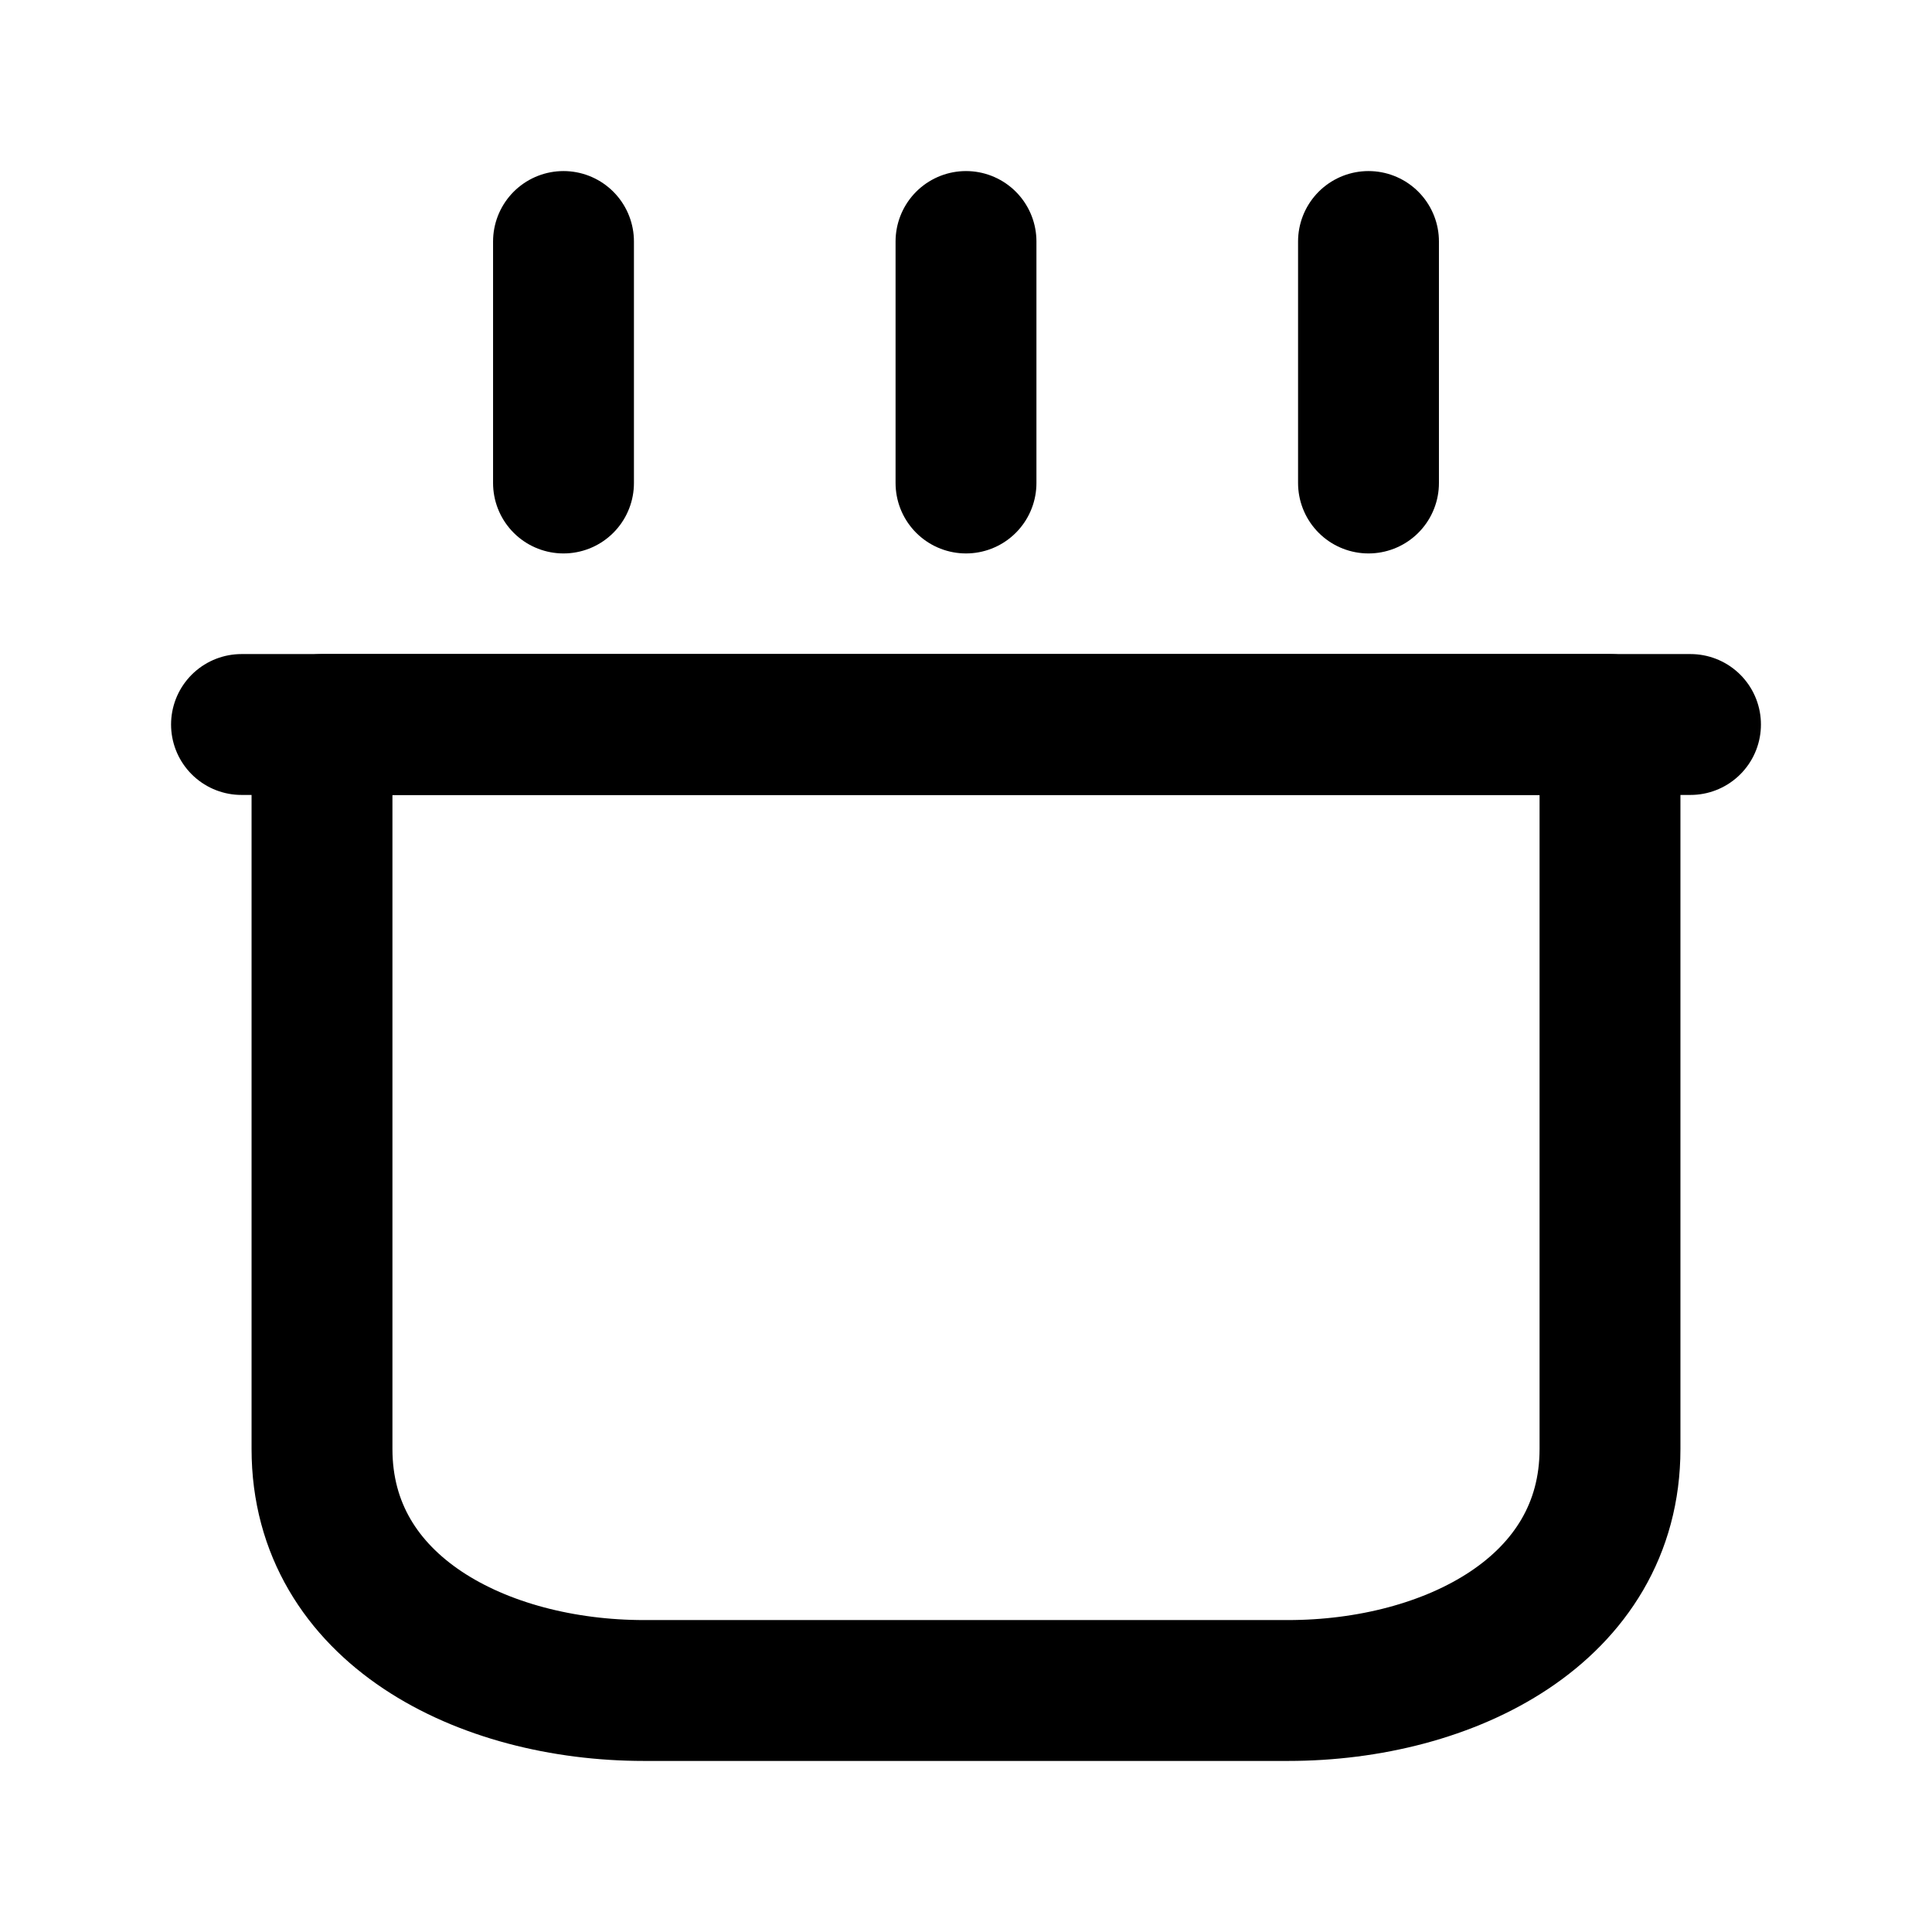
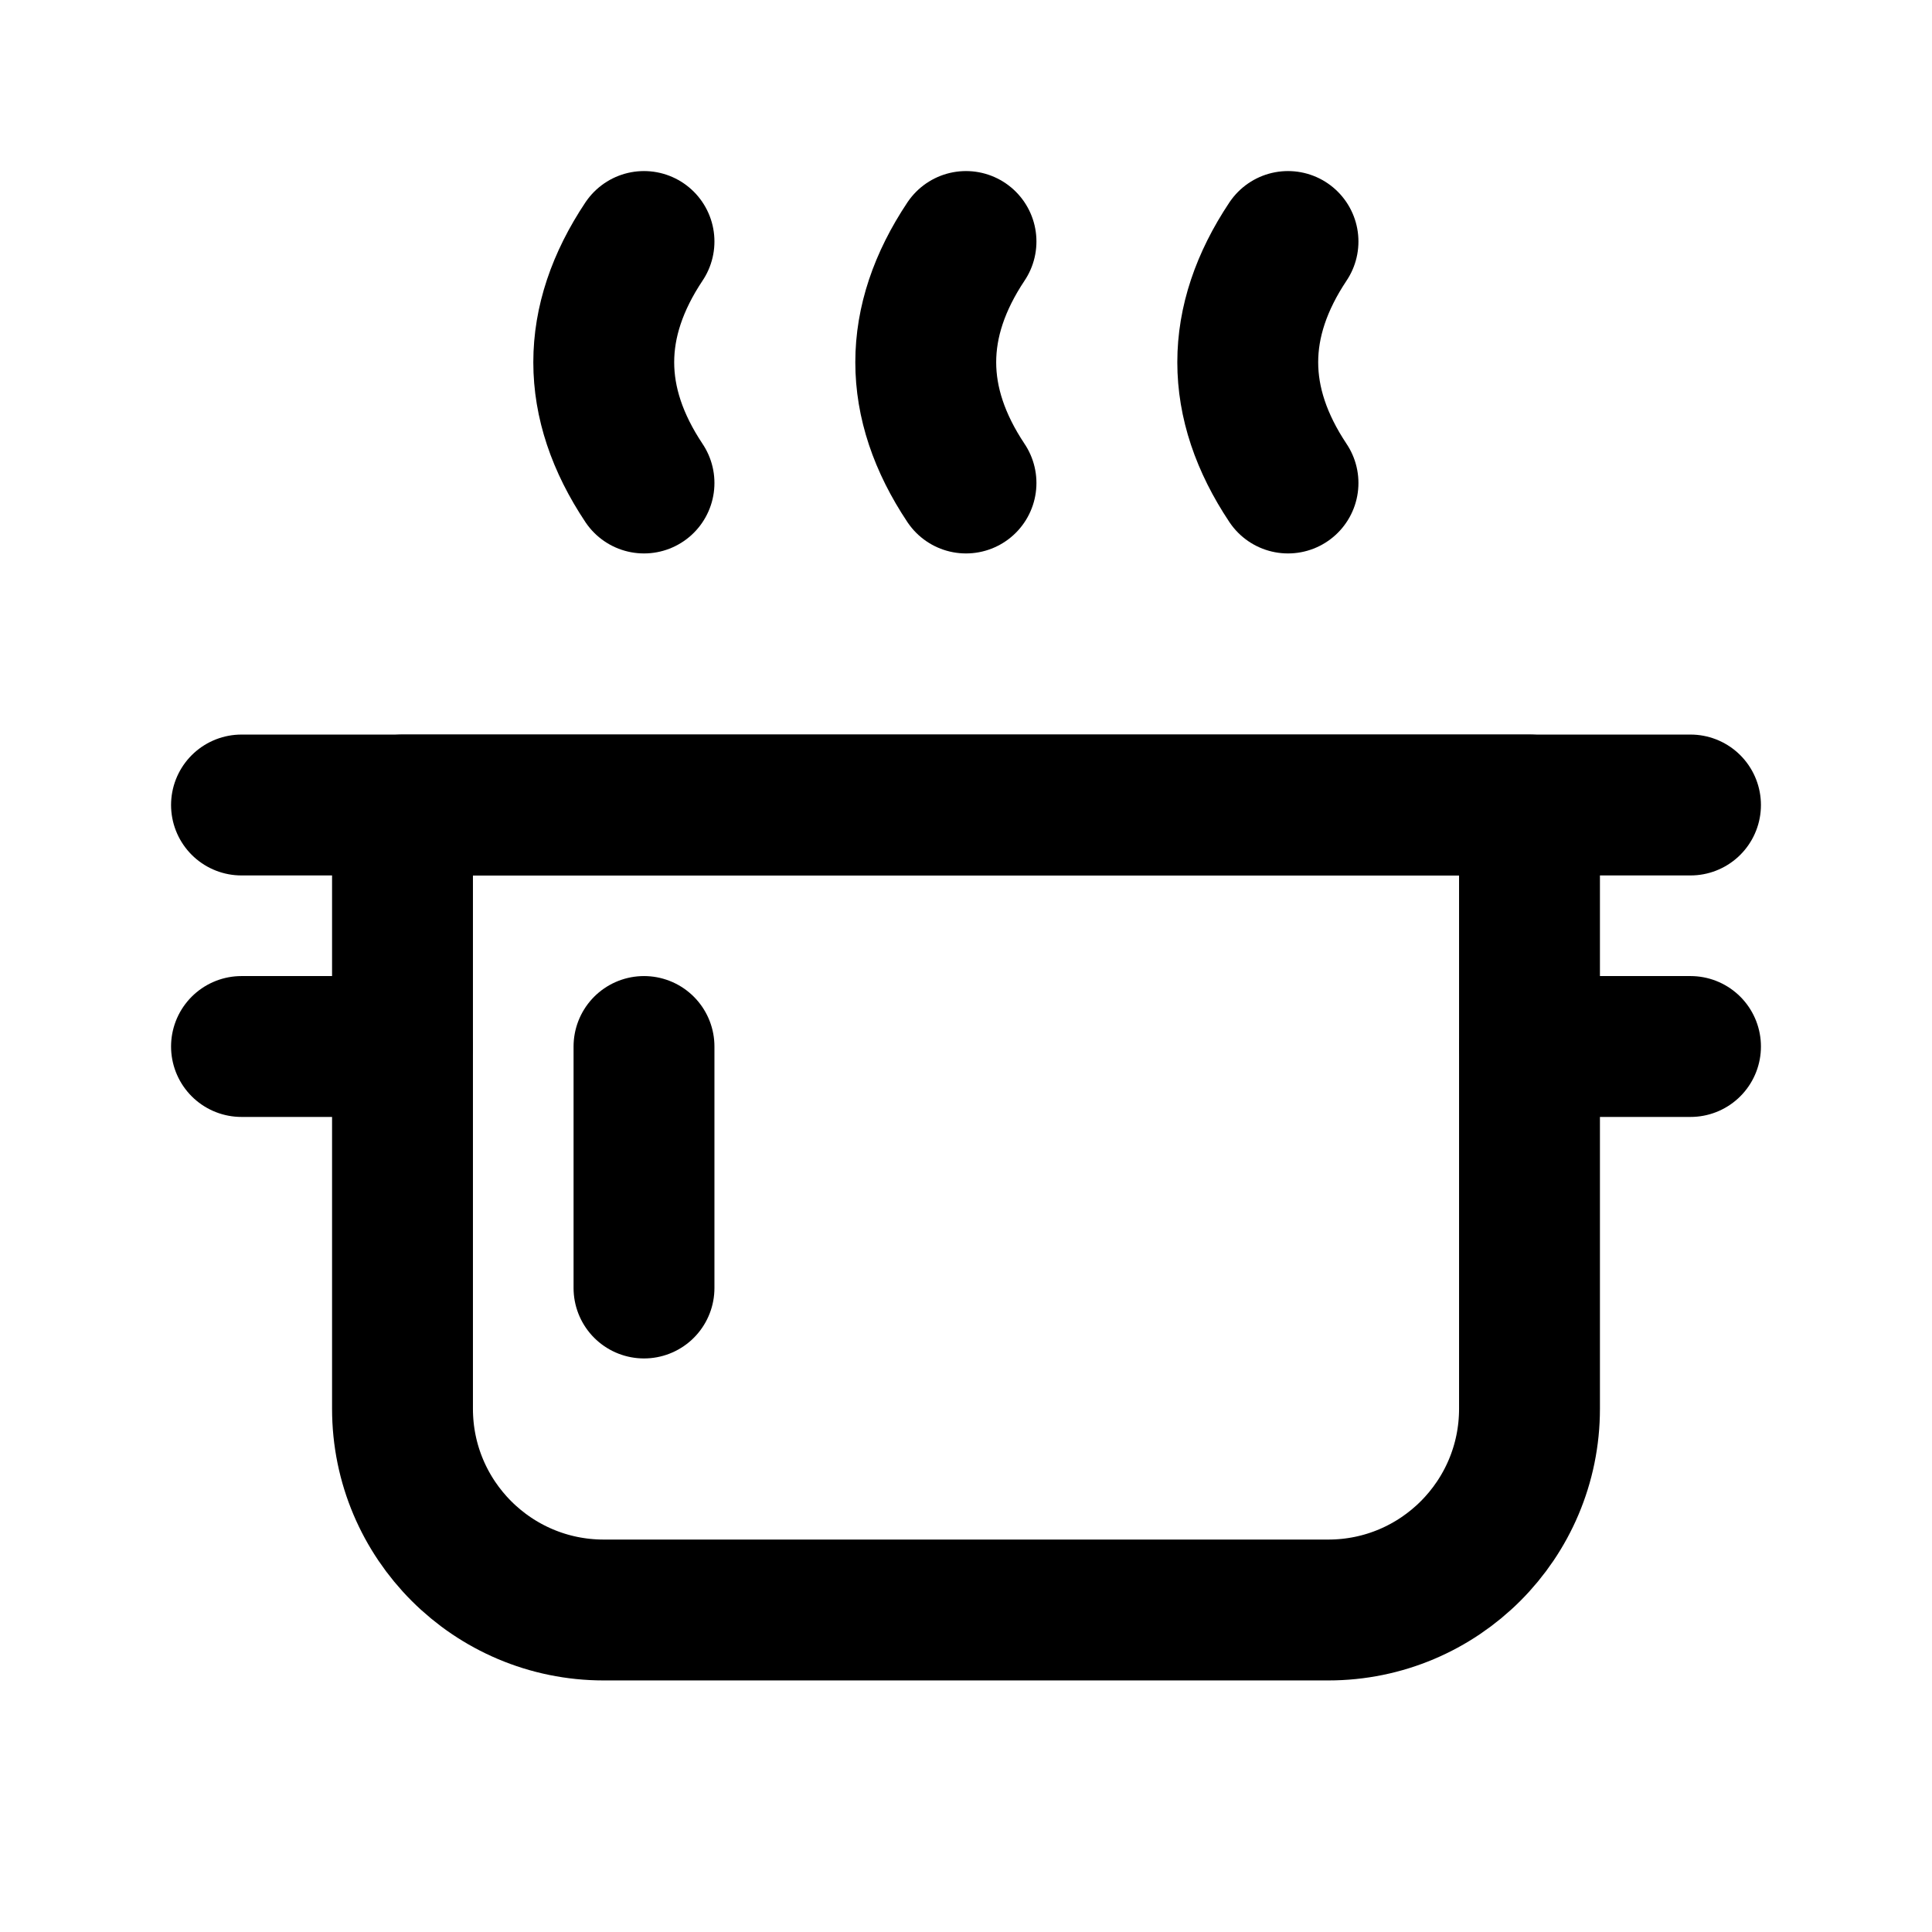
<svg xmlns="http://www.w3.org/2000/svg" viewBox="0 0 24 24" fill="none" stroke="currentColor" stroke-width="1.75" stroke-linecap="round" stroke-linejoin="round">
-   <path d="M4 9h16v9c0 2-2 3-4 3H8c-2 0-4-1-4-3Z" />
-   <path d="M3 9h18" />
-   <path d="M7 3v3" />
-   <path d="M12 3v3" />
-   <path d="M17 3v3" />
+   <path d="M5 10H19V17.5A2.5 2.5 0 0 1 16.5 20H7.5A2.5 2.5 0 0 1 5 17.5Z" />
+   <path d="M3 10H21M3 13H5M19 13H21" />
+   <path d="M8 6Q7 4.5 8 3M12 6Q11 4.5 12 3M16 6Q15 4.5 16 3" />
+   <path d="M8 13V16" />
</svg>
